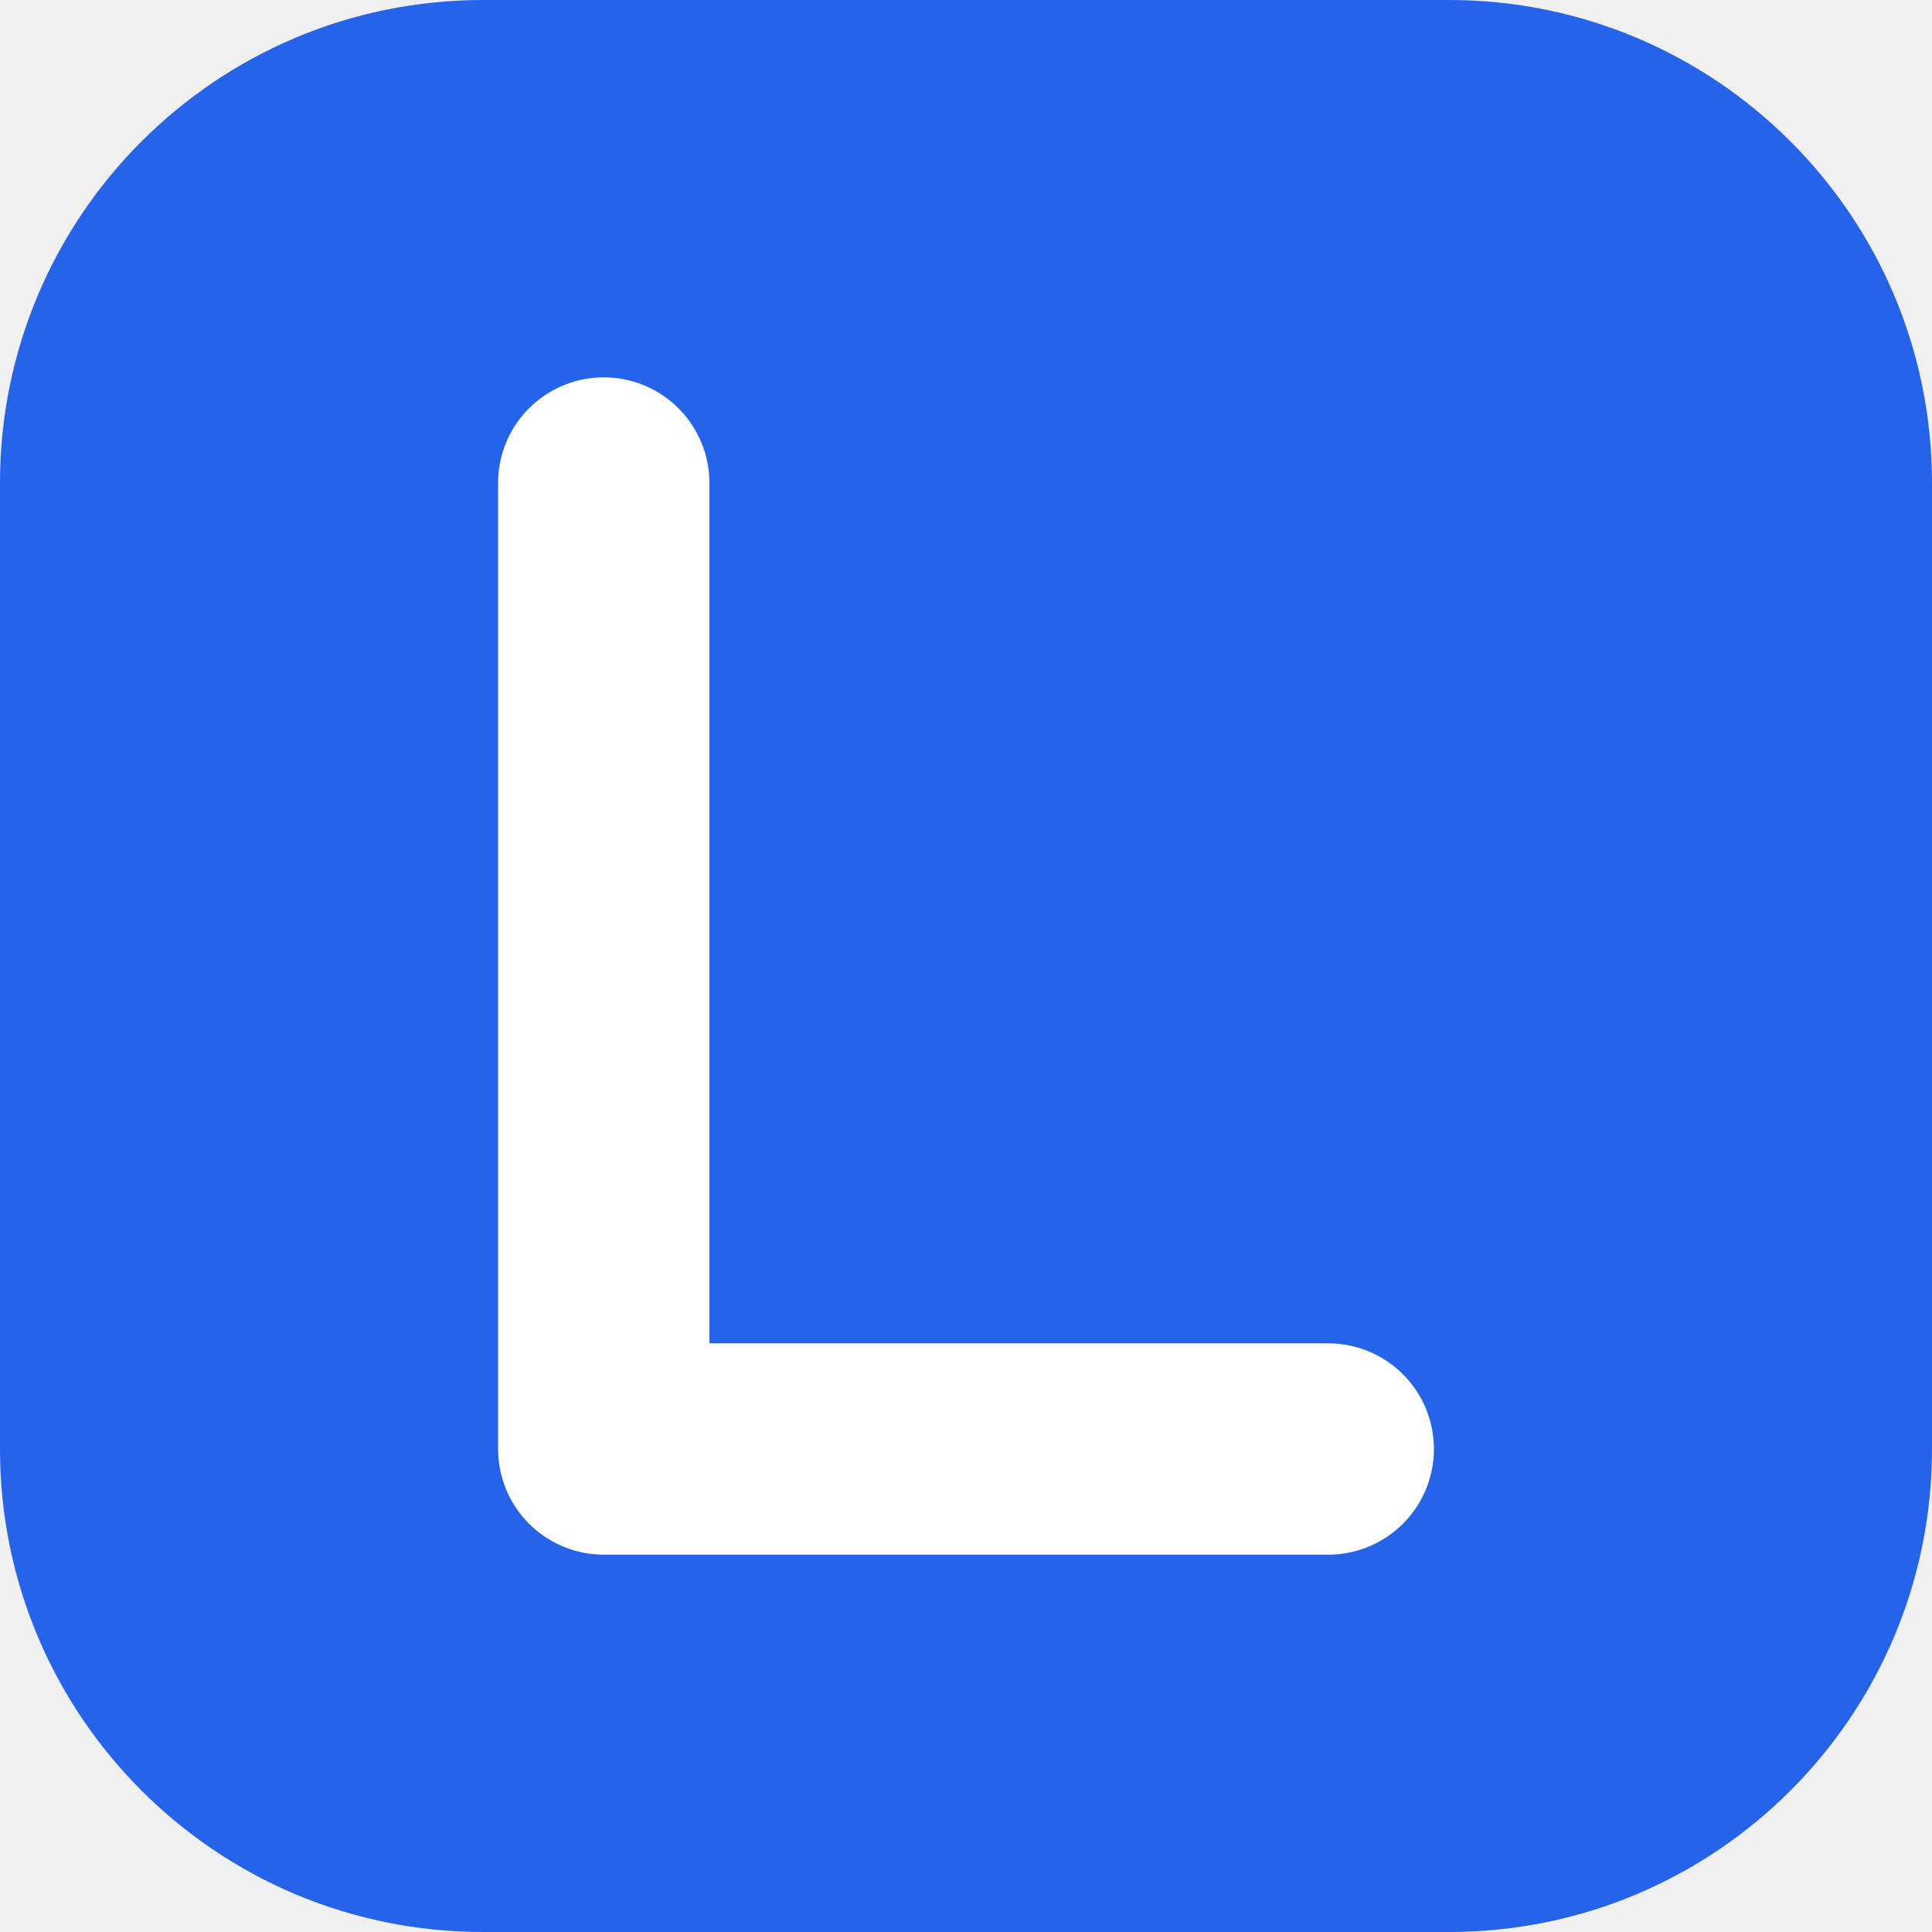
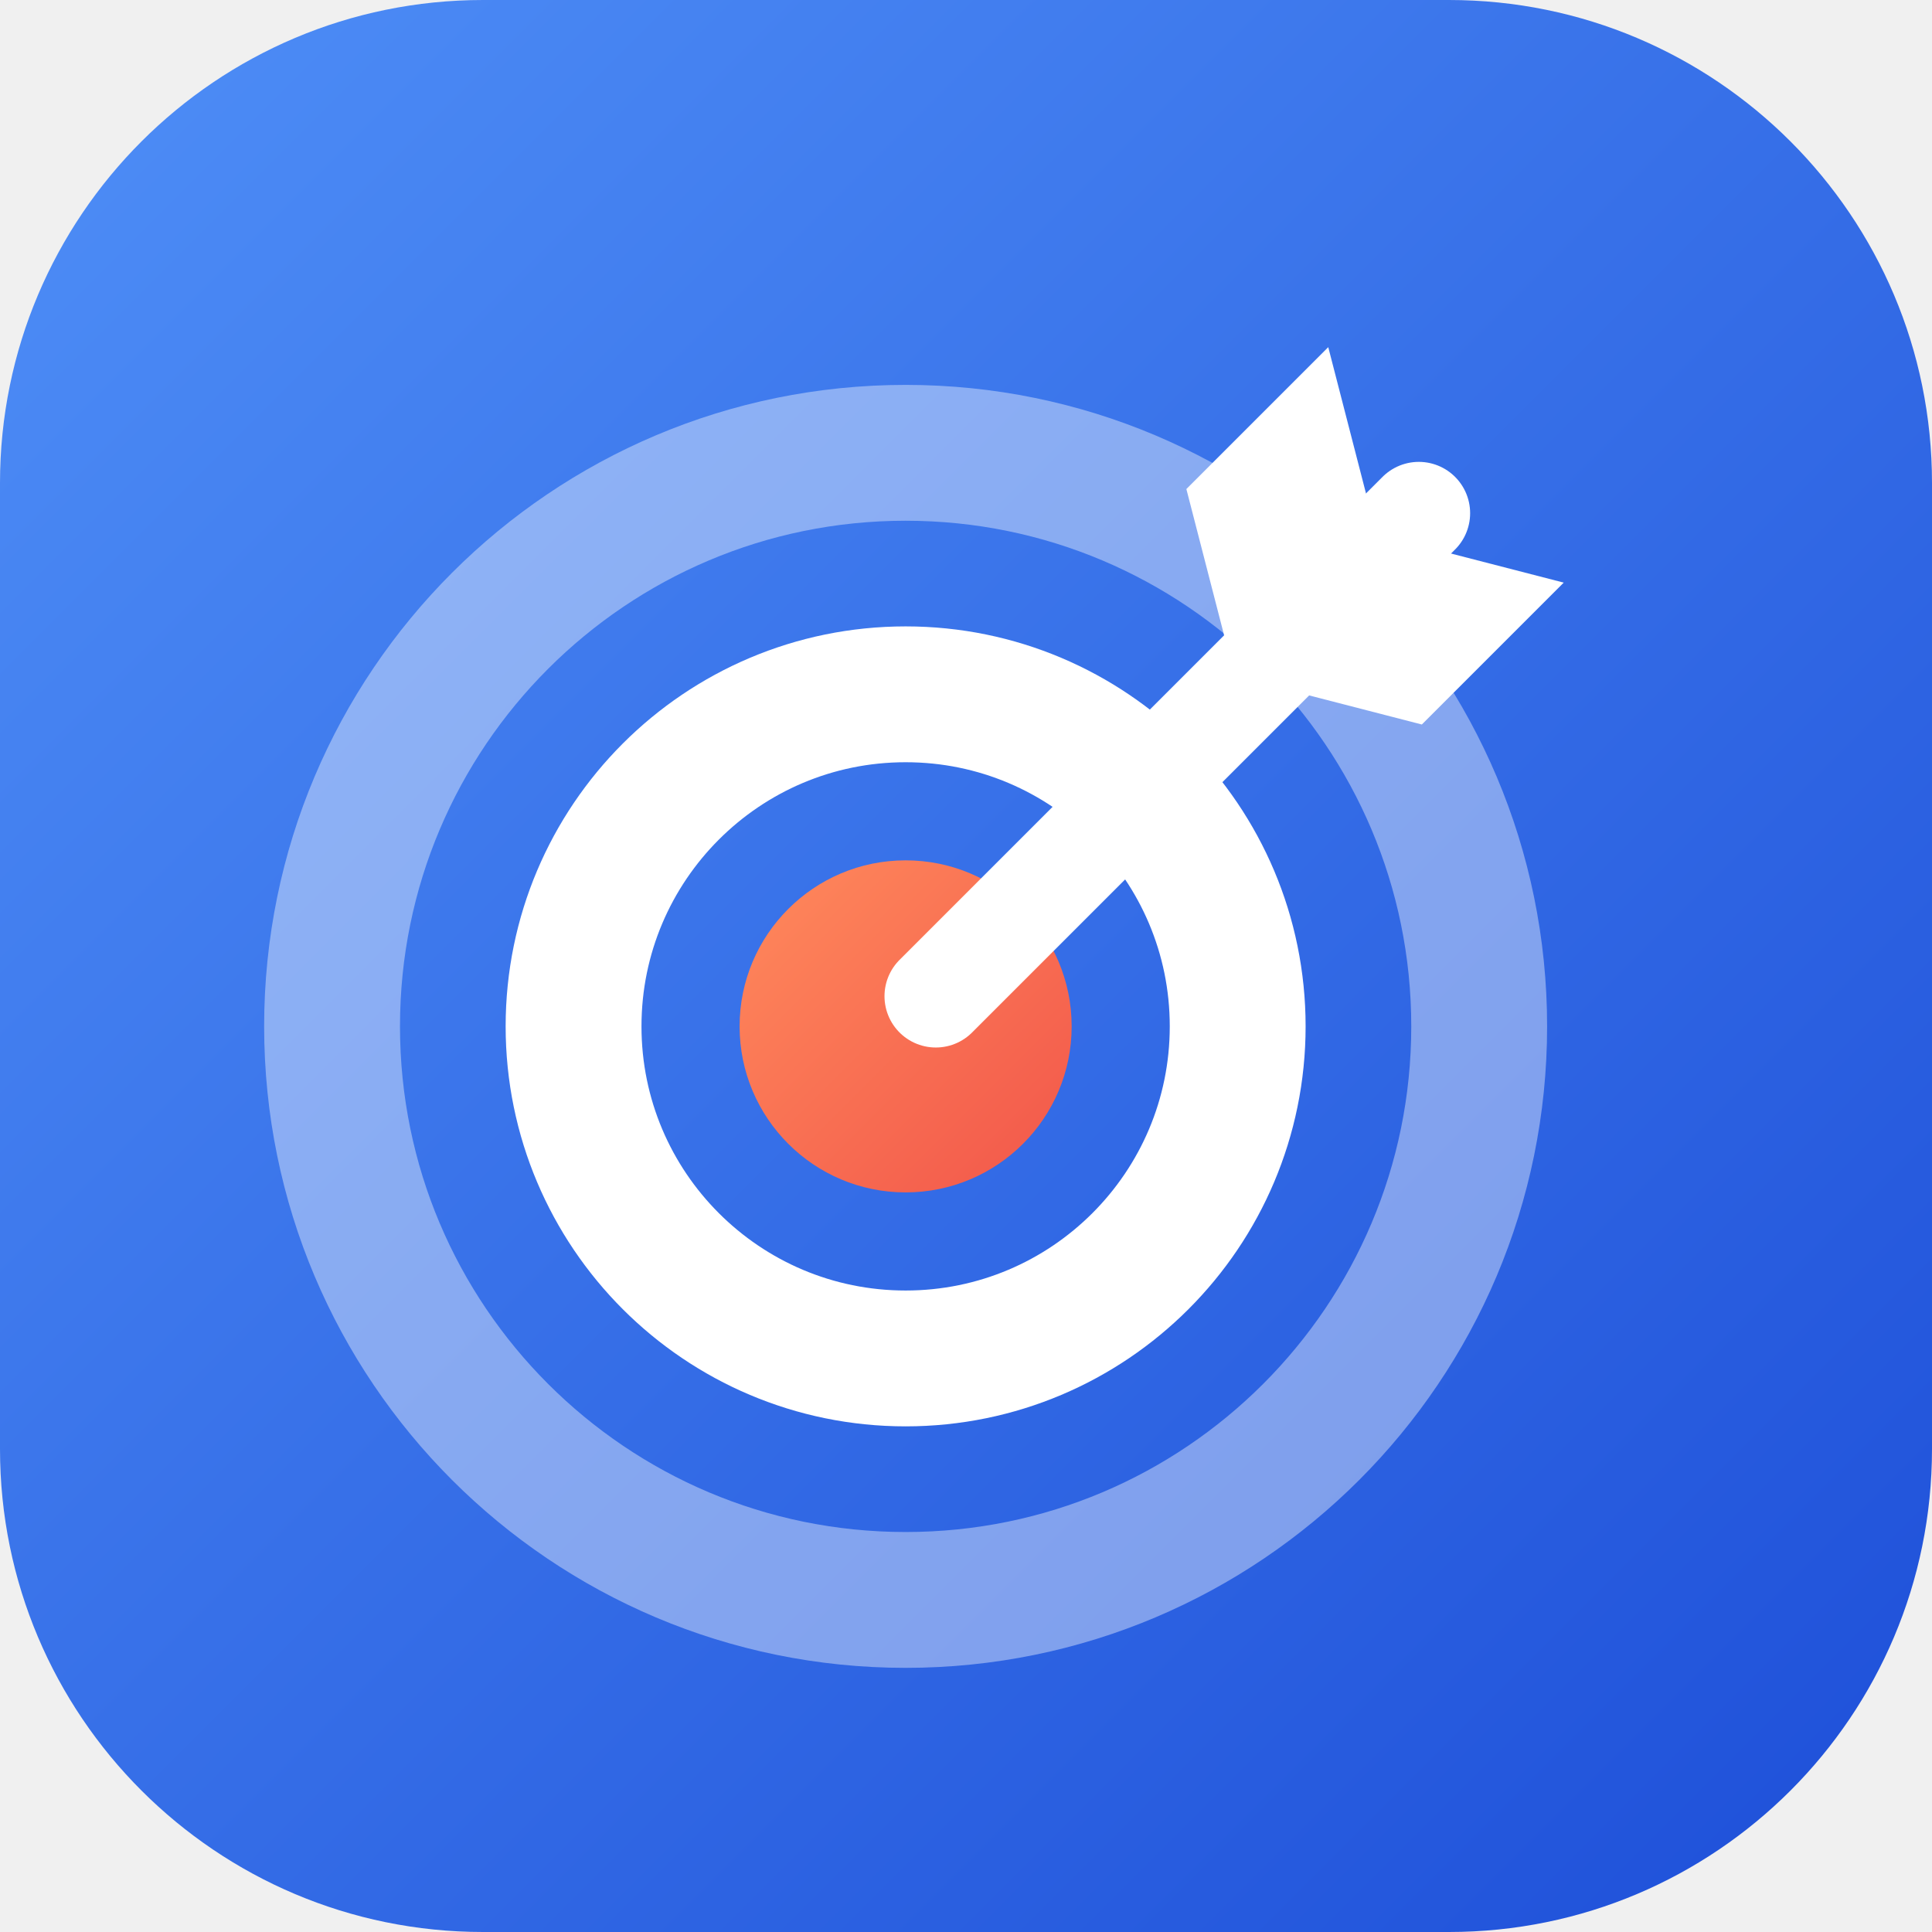
- <svg xmlns="http://www.w3.org/2000/svg" viewBox="0 0 32 32">
-   <rect width="32" height="32" rx="8" fill="#2563eb" />
-   <path d="M10 8v16h12" stroke="#fff" stroke-width="3.5" fill="none" stroke-linecap="round" stroke-linejoin="round" />
+ <svg xmlns="http://www.w3.org/2000/svg" viewBox="0 0 64 64">
+   <defs>
+     <linearGradient id="b" x1="0" y1="0" x2="1" y2="1">
+       <stop offset="0" stop-color="#4f8ff7" />
+       <stop offset="1" stop-color="#1d4ed8" />
+     </linearGradient>
+     <linearGradient id="c" x1="0" y1="0" x2="1" y2="1">
+       <stop offset="0" stop-color="#ff8a5c" />
+       <stop offset="1" stop-color="#f2564a" />
+     </linearGradient>
+   </defs>
+   <rect width="64" height="64" rx="16" fill="url(#b)" />
+   <circle cx="30" cy="34" r="19" fill="none" stroke="#fff" stroke-opacity=".4" stroke-width="4.5" />
+   <circle cx="30" cy="34" r="11" fill="none" stroke="#fff" stroke-width="4.5" />
+   <circle cx="30" cy="34" r="5.5" fill="url(#c)" />
+   <path d="M31 33L47 17" stroke="#fff" stroke-width="3.4" stroke-linecap="round" />
+   <path d="M44 11.5l1.6 6.2 6.2 1.6-4.7 4.7-6.2-1.6-1.6-6.2z" fill="#fff" />
</svg>
